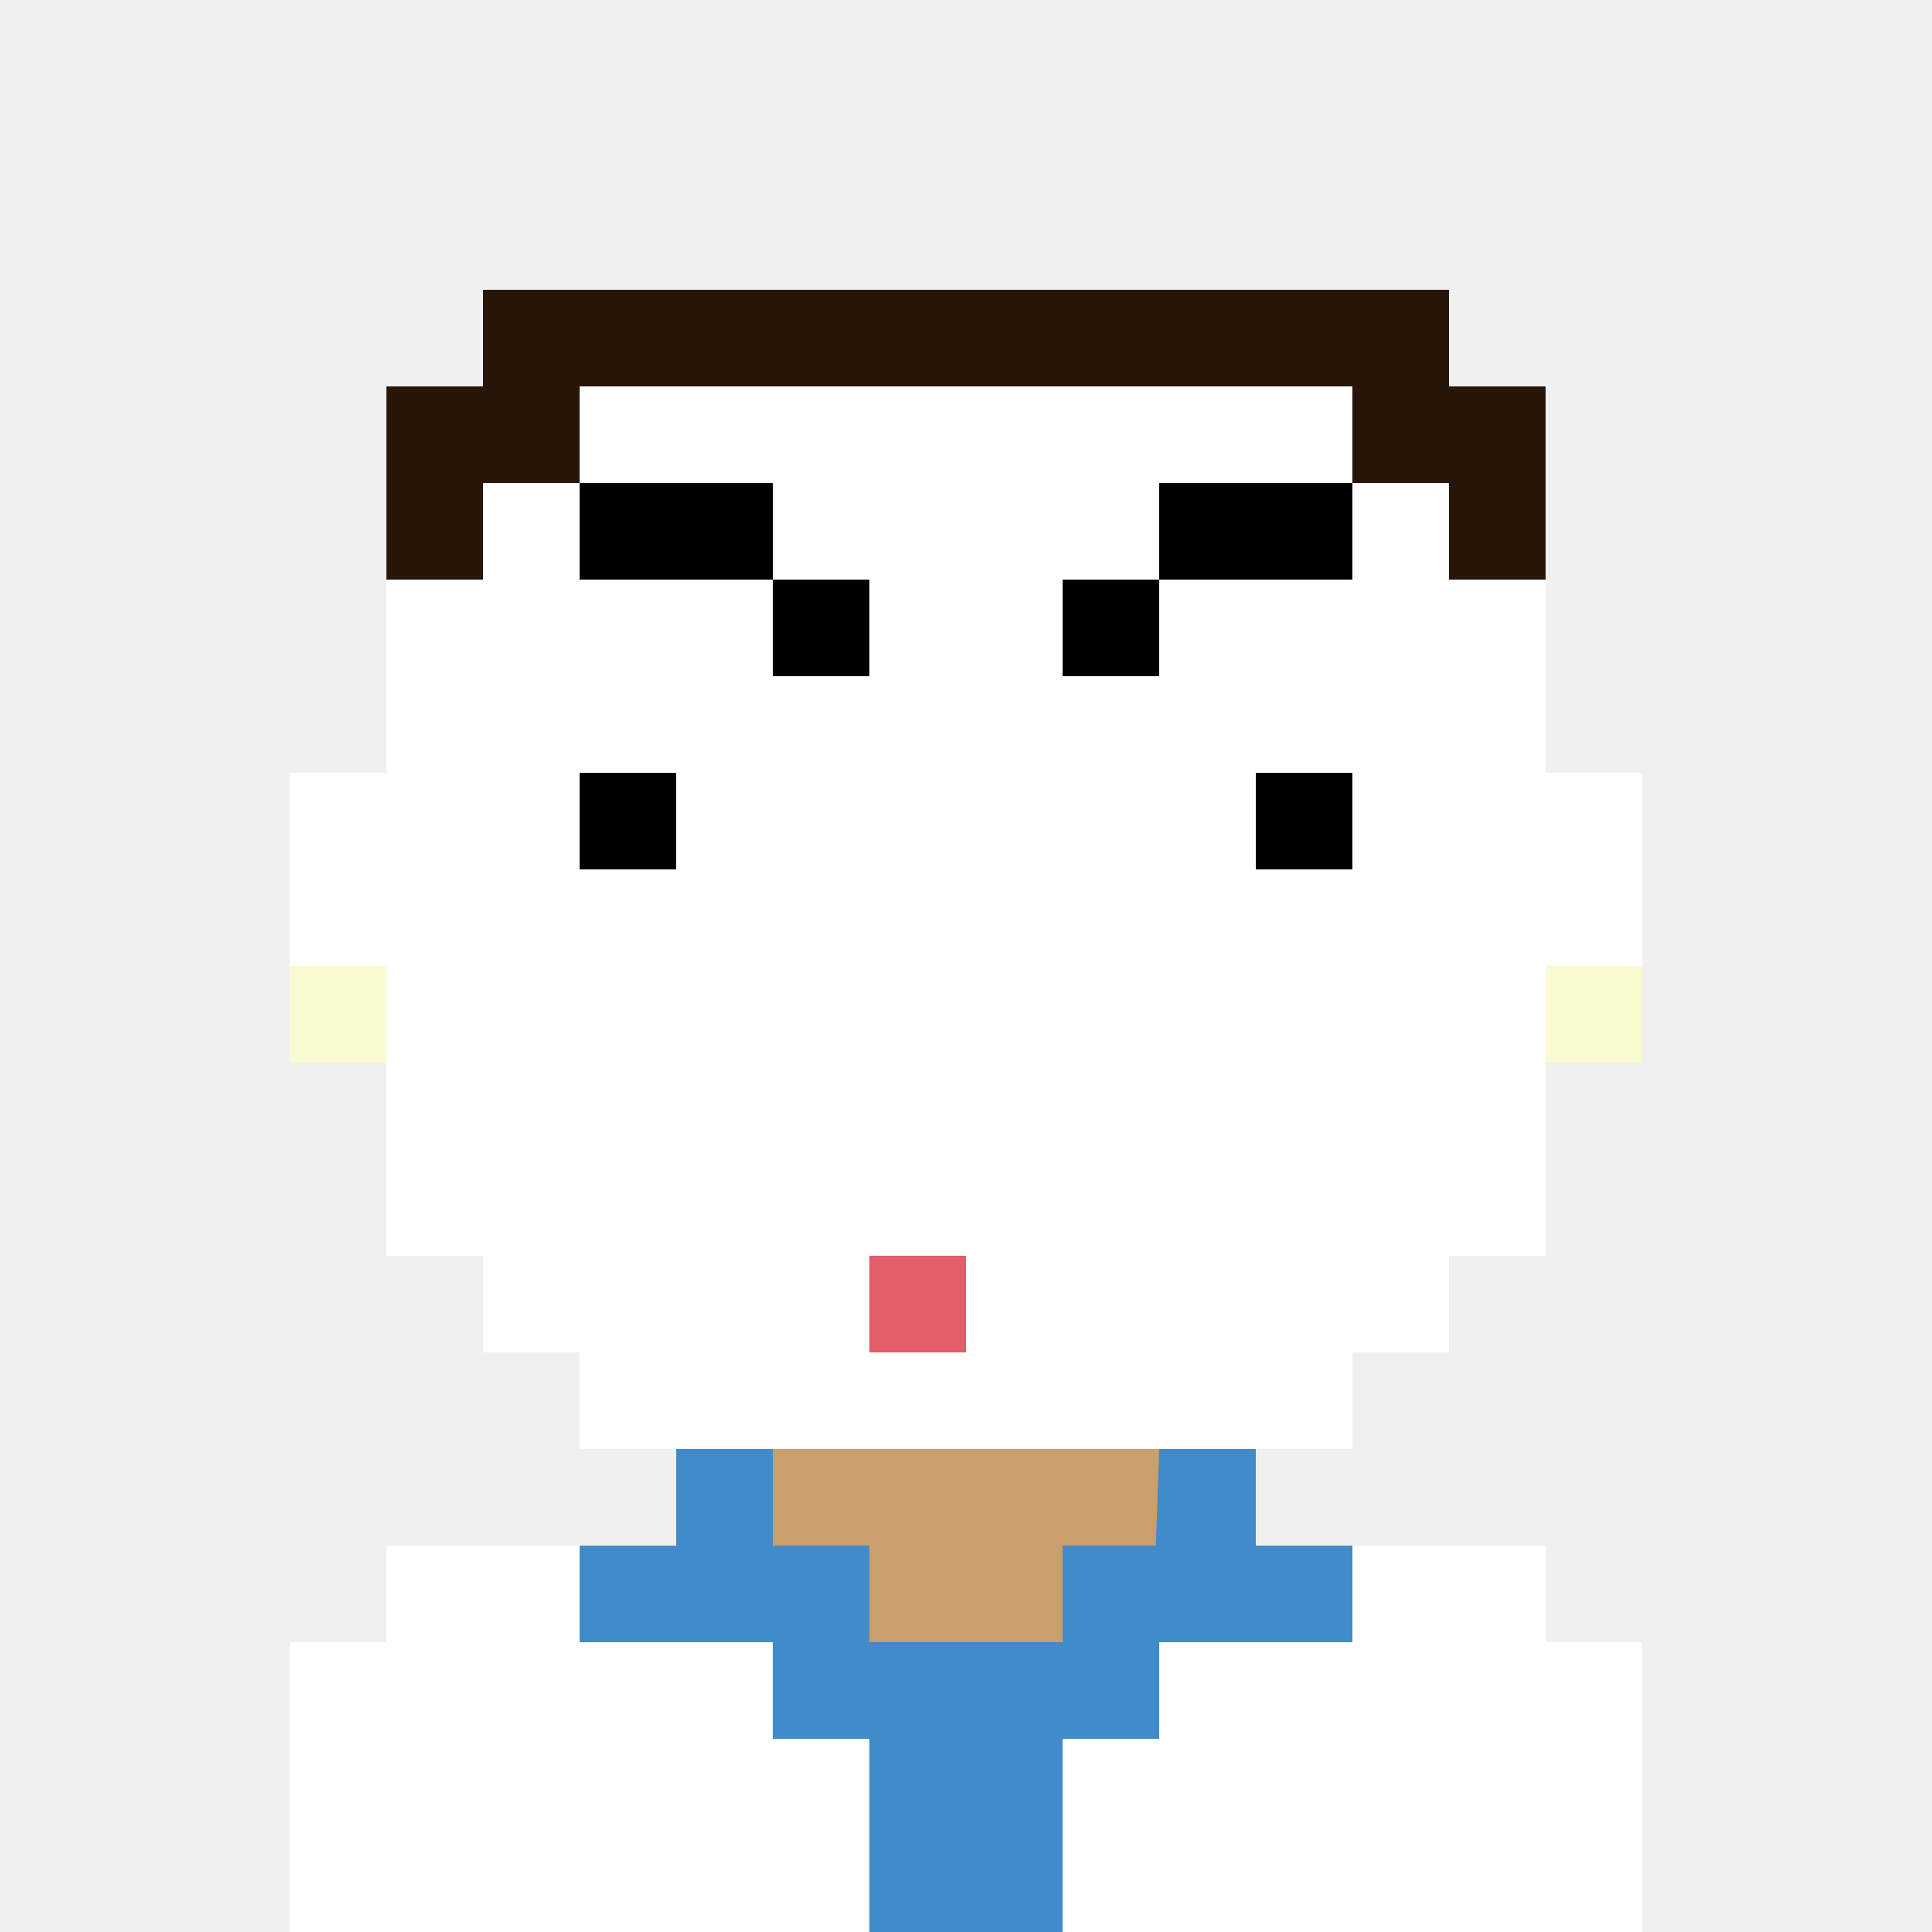
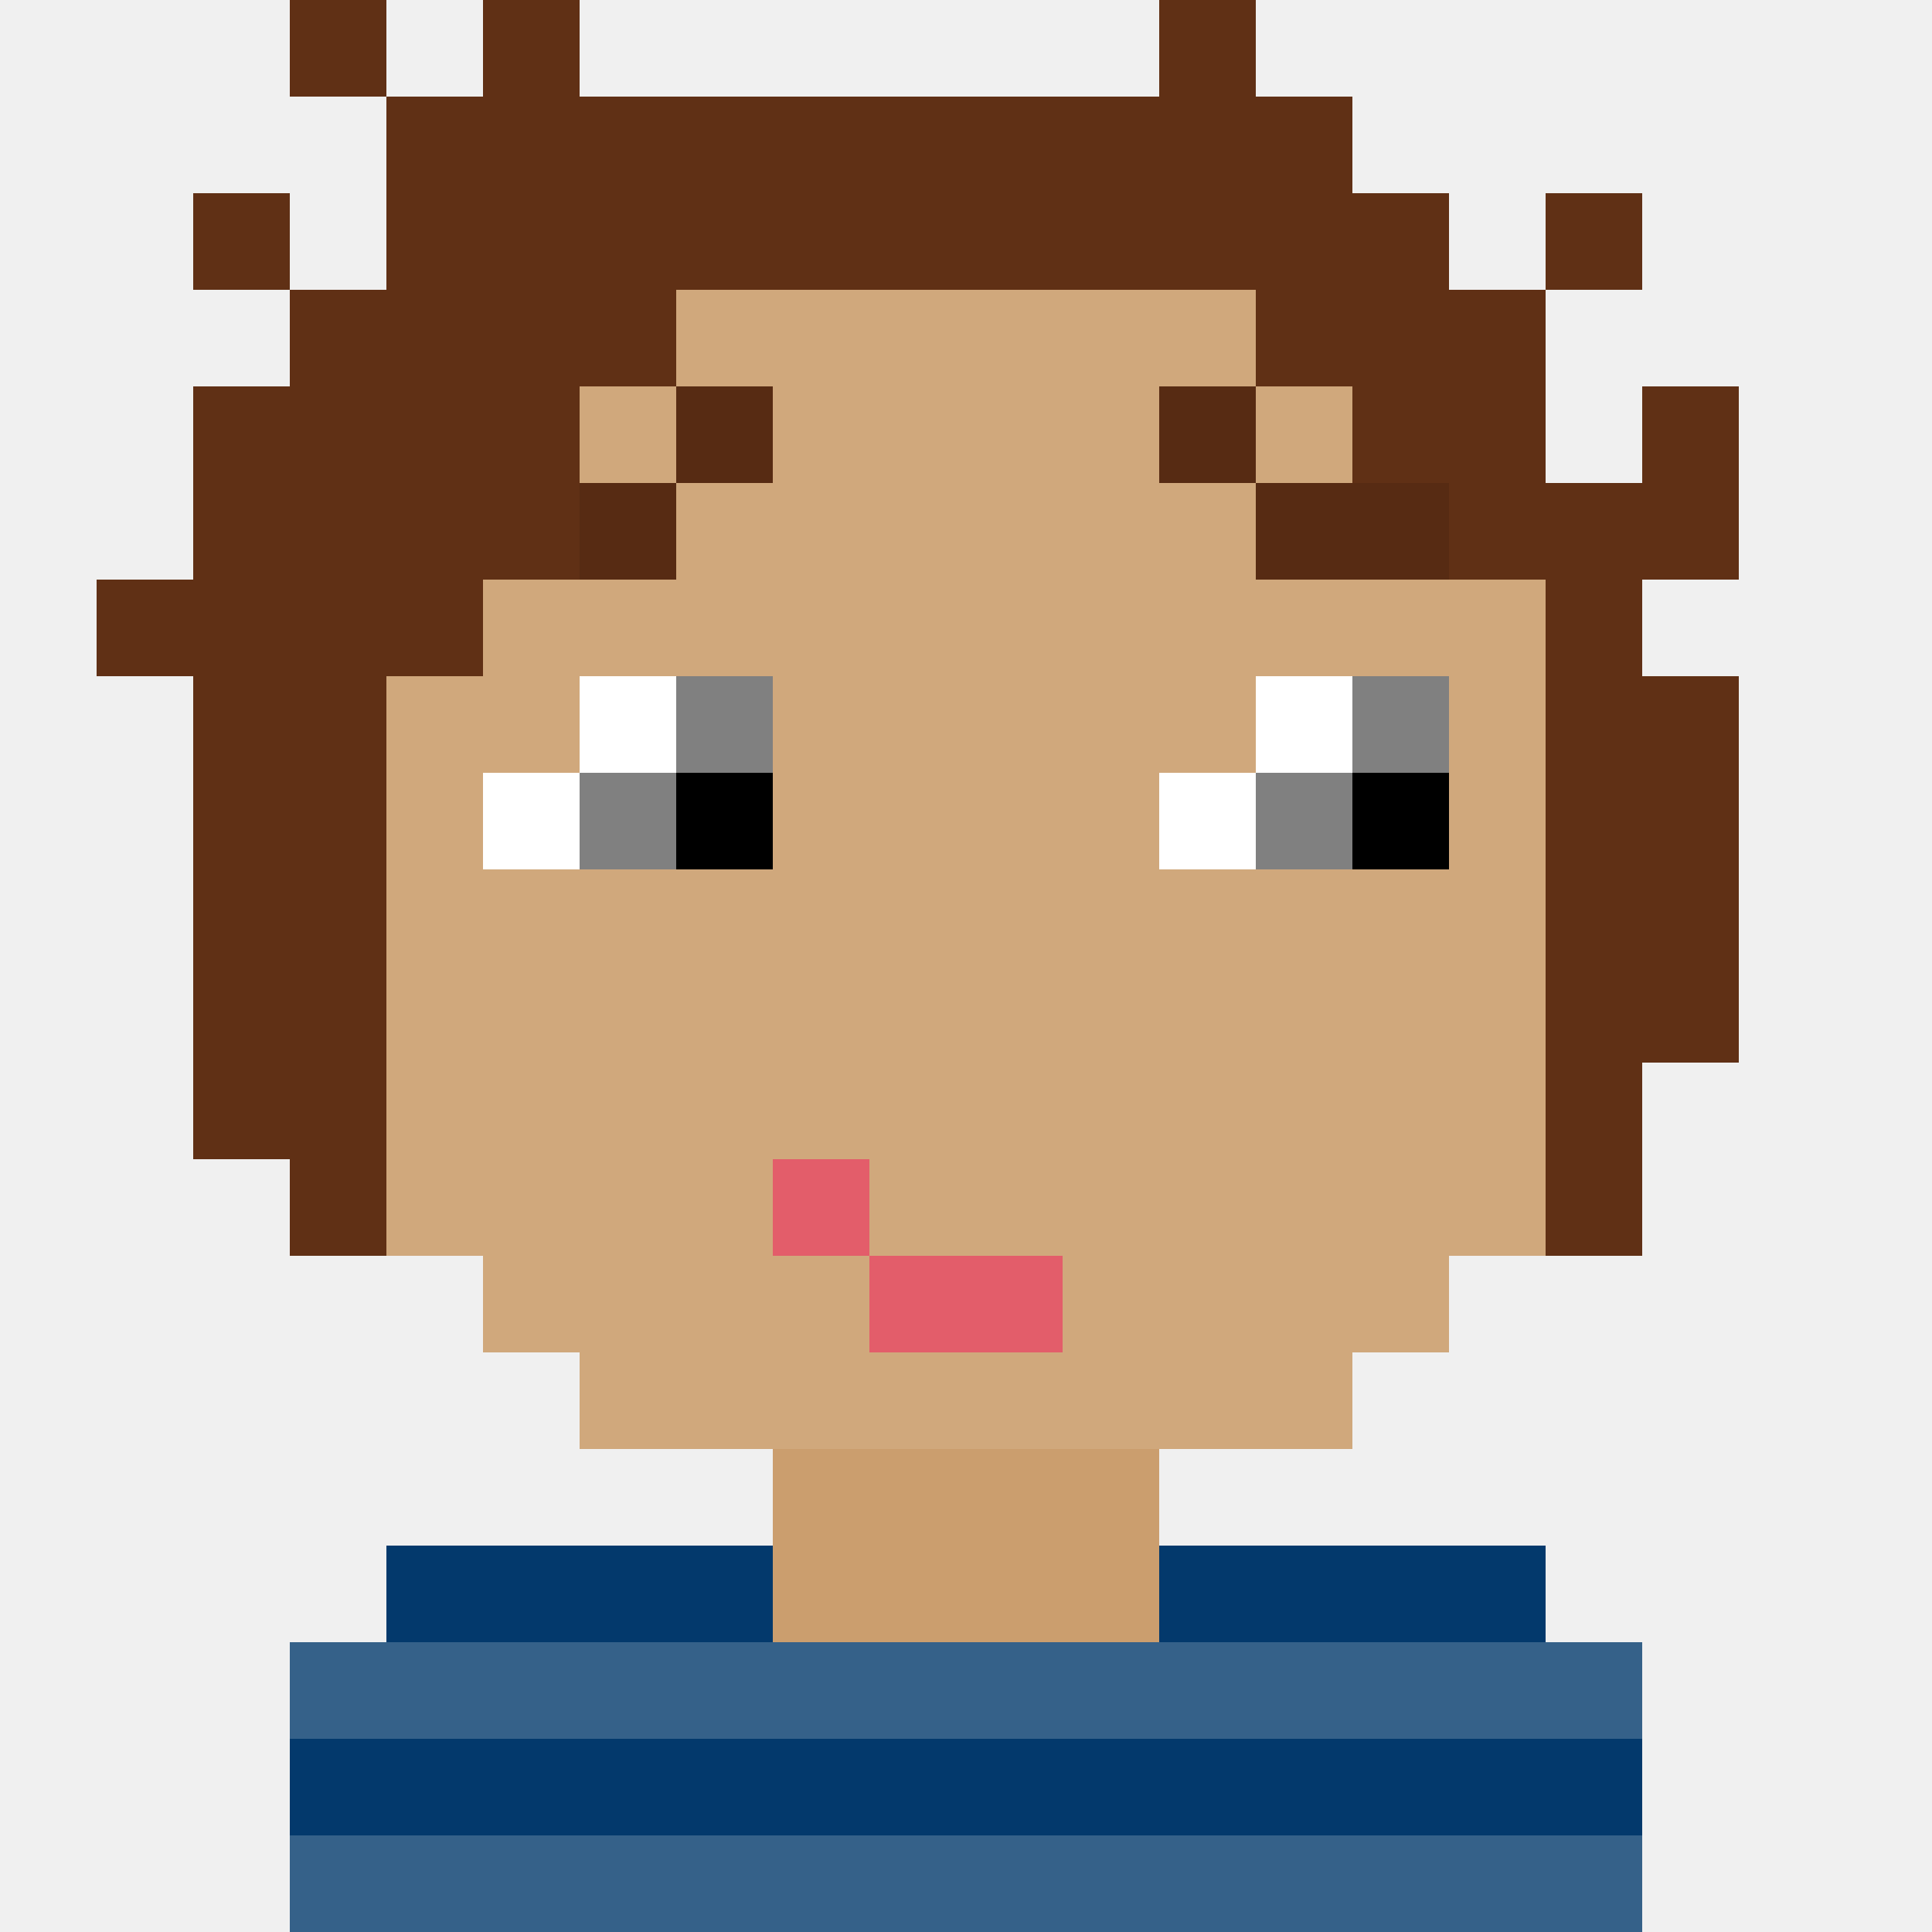
- <svg xmlns="http://www.w3.org/2000/svg" fill="none" viewBox="0 0 20 20">
-   <mask id="avatarsRadiusMask">
-     <rect width="20" height="20" fill="#fff" rx="0" ry="0" />
+ <svg xmlns="http://www.w3.org/2000/svg" viewBox="0 0 20 20" fill="none">
+   <mask id="a">
+     <rect width="20" height="20" rx="0" ry="0" fill="#fff" />
  </mask>
-   <g mask="url(#avatarsRadiusMask)">
-     <path fill="rgba(203, 158, 110, 1)" d="M6 4V3h8v1h1v1h1v3h1v3h-1v2h-1v1h-1v1h-2v1h4v1h1v3H3v-3h1v-1h4v-1H6v-1H5v-1H4v-2H3V8h1V5h1V4h1z" />
-     <path fill="#fff" fillOpacity="0.1" d="M6 3v1H5v1H4v3H3v3h1v2h1v1h1v1h8v-1h1v-1h1v-2h1V8h-1V5h-1V4h-1V3H6z" />
-     <g fillRule="evenodd" clipRule="evenodd">
-       <path fill="#fff" d="M5 7h3v3H5V7zm7 0h3v3h-3V7z" />
-       <path fill="#000" d="M6 8h1v1H6V8zm7 0h1v1h-1V8z" />
+   <g mask="url(#a)">
+     <path d="M6 4V3h8v1h1v1h1v3h1v3h-1v2h-1v1h-1v1h-2v1h4v1h1v3H3v-3h1v-1h4v-1H6v-1H5v-1H4v-2H3V8h1V5h1V4h1Z" fill="rgba(203, 158, 110, 1)" />
+     <path d="M6 3v1H5v1H4v3H3v3h1v2h1v1h1v1h8v-1h1v-1h1v-2h1V8h-1V5h-1V4h-1V3H6Z" fill="#fff" fill-opacity=".1" />
+     <g fill-rule="evenodd" clip-rule="evenodd">
+       <path d="M6 7h1v2H5V8h1V7Zm7 0h1v2h-2V8h1V7Z" fill="#fff" />
+       <path d="M7 7v1H6v1h2V7H7Zm7 0v1h-1v1h2V7h-1Z" fill="#000" />
+       <path d="M7 7v1h1V7H7ZM6 8v1h1V8H6Zm8-1v1h1V7h-1Zm-1 1v1h1V8h-1Z" fill="#fff" fill-opacity=".5" />
    </g>
-     <g fillRule="evenodd" clipRule="evenodd">
-       <path fill="rgba(40, 21, 10, 1)" d="M6 5h2v1h1v1H8V6H6V5zm8 0h-2v1h-1v1h1V6h2V5z" />
-       <path fill="#000" fillOpacity="0.1" d="M6 5h2v1h1v1H8V6H6V5zm8 0h-2v1h-1v1h1V6h2V5z" />
+     <g fill-rule="evenodd" clip-rule="evenodd">
+       <path d="M8 4v1H7v1H5V5h2V4h1Zm4 0h1v1h2v1h-2V5h-1V4Z" fill="rgba(96, 48, 21, 1)" />
+       <path d="M8 4v1H7v1H5V5h2V4h1Zm4 0h1v1h2v1h-2V5h-1V4Z" fill="#000" fill-opacity=".1" />
    </g>
-     <path fill="rgba(227, 93, 106, 1)" d="M9 13v1h1v-1H9z" />
-     <path fill="rgba(40, 21, 10, 1)" d="M4 4v2h1V5h1V4h8v1h1v1h1V4h-1V3H5v1H4z" />
-     <path fill="rgba(250, 250, 210, 1)" fillRule="evenodd" d="M3 10v1h1v-1H3zm13 0v1h1v-1h-1z" clipRule="evenodd" />
-     <path fill="rgba(66, 139, 202, 1)" d="M3 20v-3h1v-1h3v-1h1v1h1v1h2v-1h.965L12 15h1v1h3v1h1v3H3z" />
-     <path fill="#fff" fillOpacity="0.2" fillRule="evenodd" d="M6 16H4v1H3v3h6v-2H8v-1H6v-1zm2 0h1-1zm3 0h1-1zm2 0h1v1h-2v1h-1v2h6v-3h-1v-1h-3z" clipRule="evenodd" />
+     <path d="M8 12v1h1v1h2v-1H9v-1H8Z" fill="rgba(227, 93, 106, 1)" />
+     <path d="M1 7h1v5h1v1h1V7h1V6h1V4h1V3h6v1h1v1h1v1h1v7h1v-2h1V7h-1V6h1V4h-1v1h-1V3h1V2h-1v1h-1V2h-1V1h-1V0h-1v1H6V0H5v1H4V0H3v1h1v2H3V2H2v1h1v1H2v2H1v1Z" fill="rgba(96, 48, 21, 1)" />
+     <path d="M3 20v-3h1v-1h4v1h4v-1h4v1h1v3H3Z" fill="rgba(3, 57, 108, 1)" />
+     <path fill-rule="evenodd" clip-rule="evenodd" d="M3 19h14v1H3v-1Zm0-2h14v1H3v-1Z" fill="#fff" fill-opacity=".2" />
  </g>
</svg>
